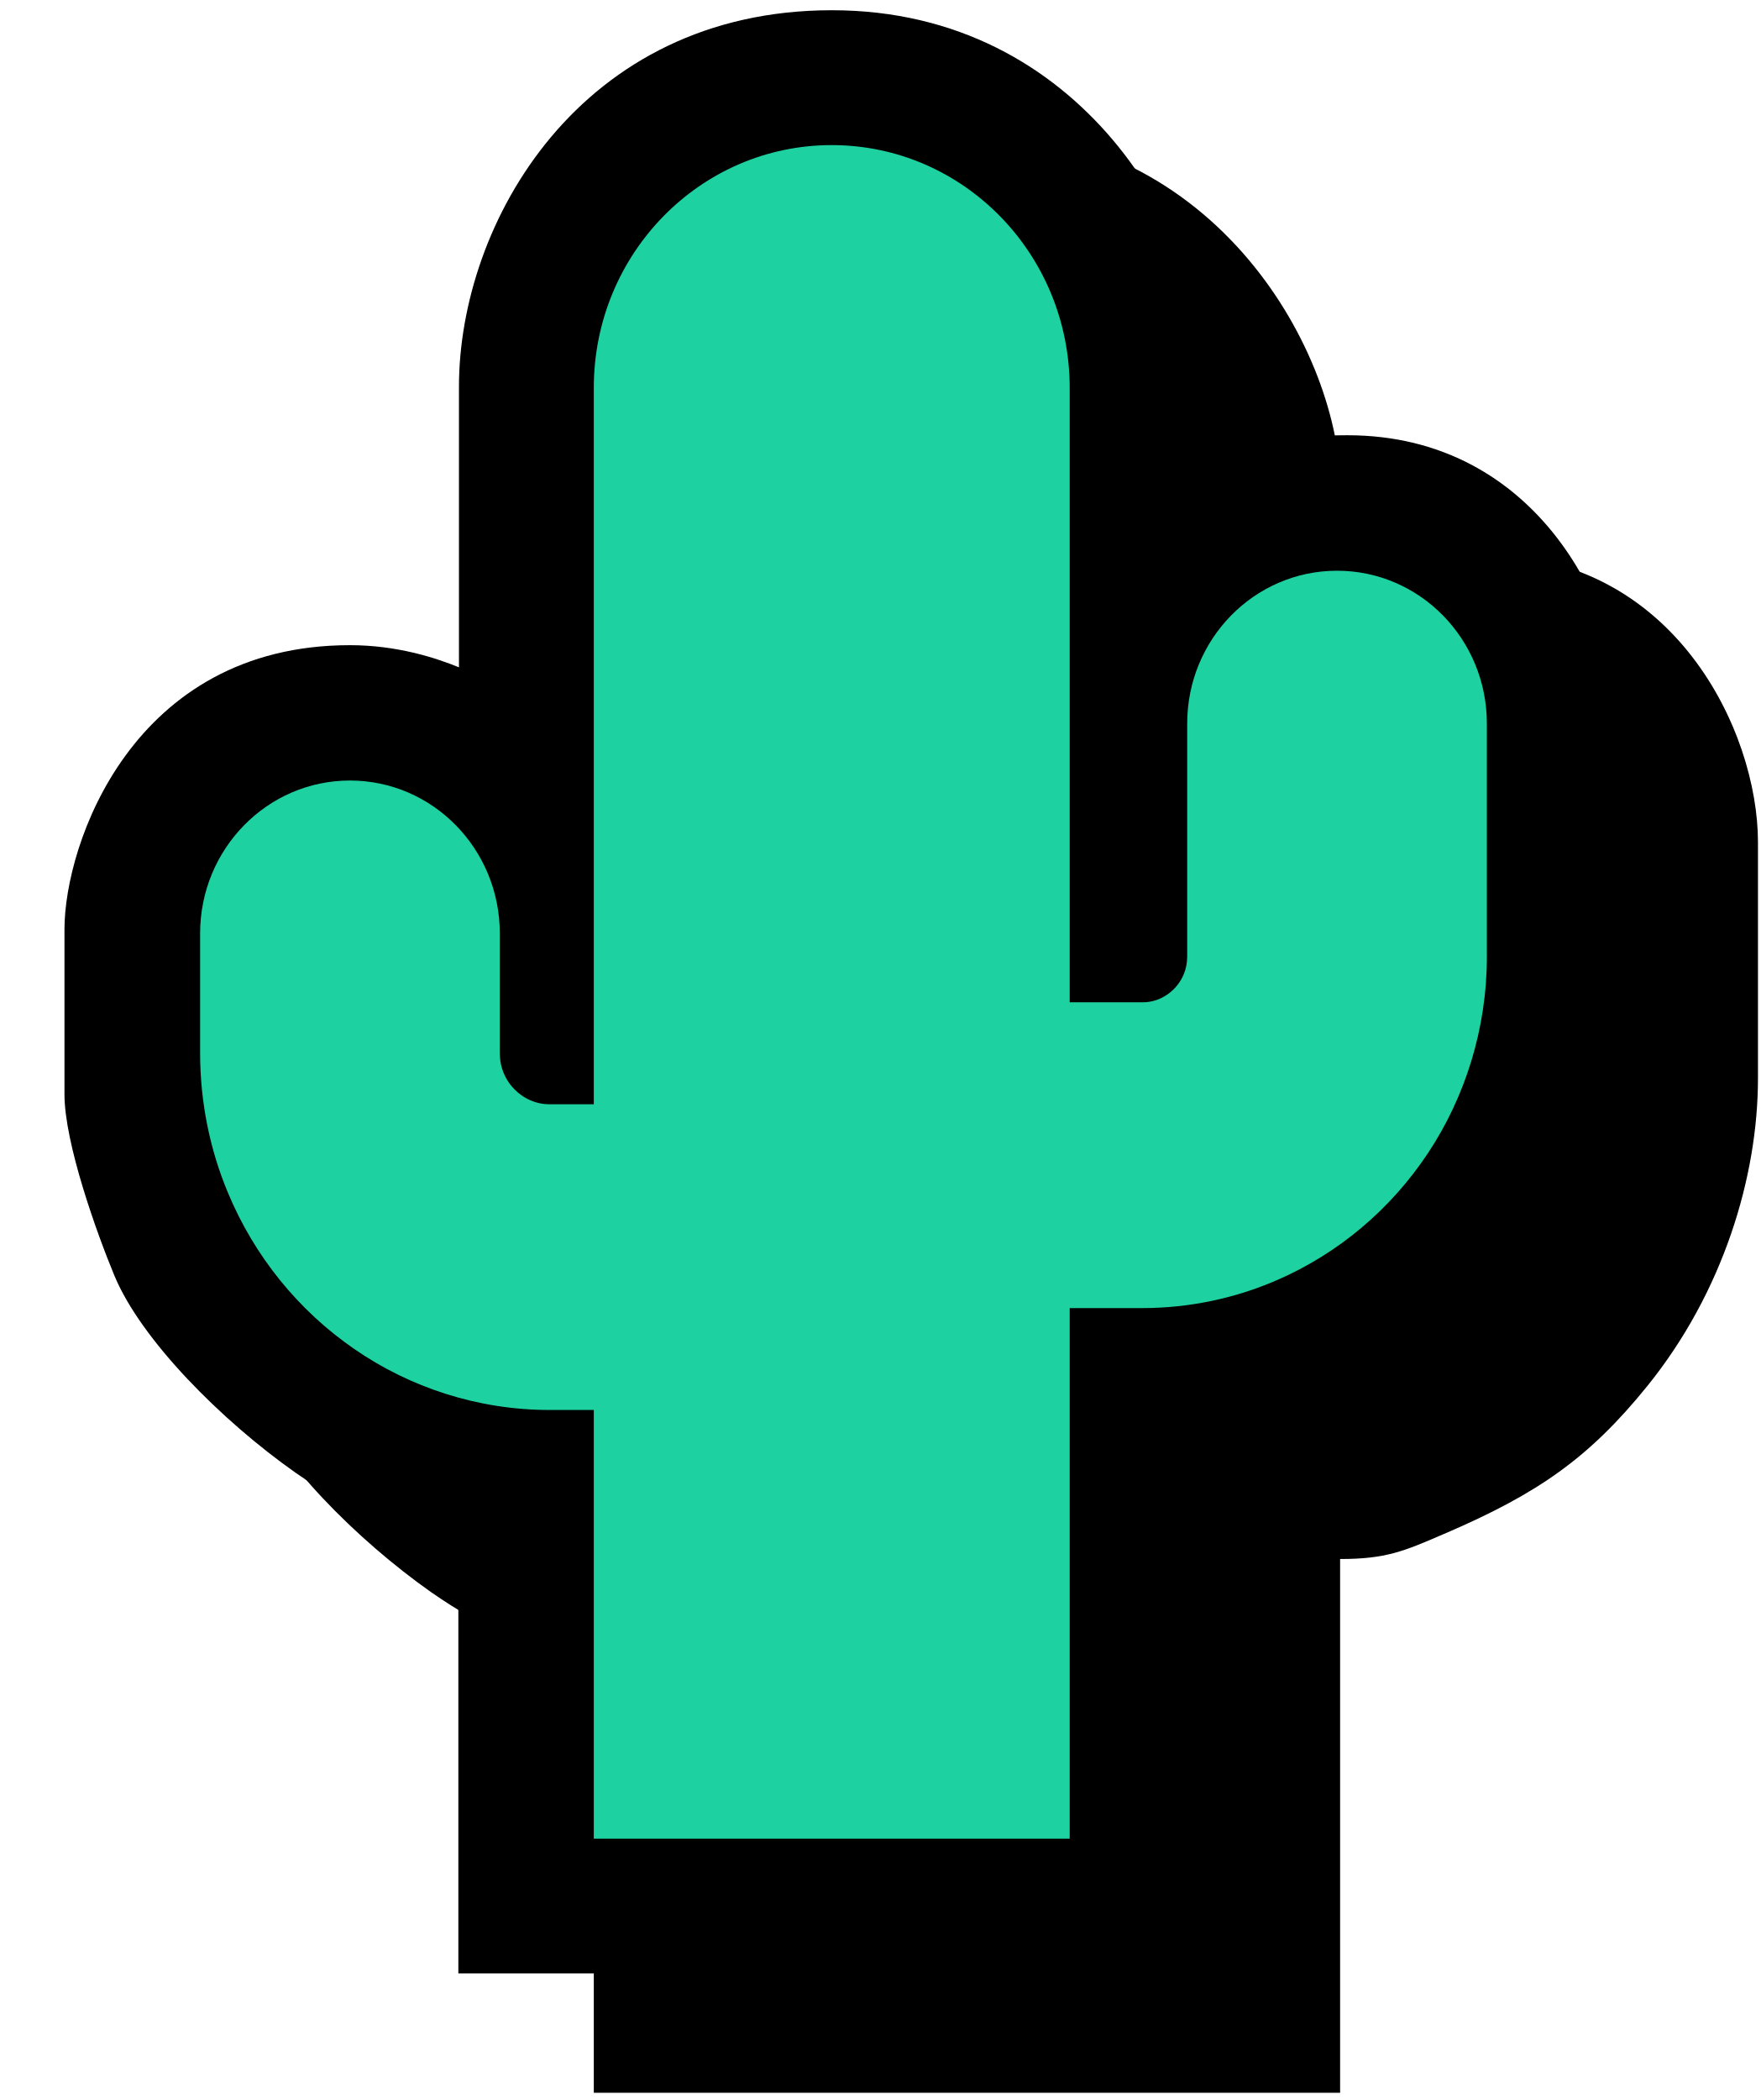
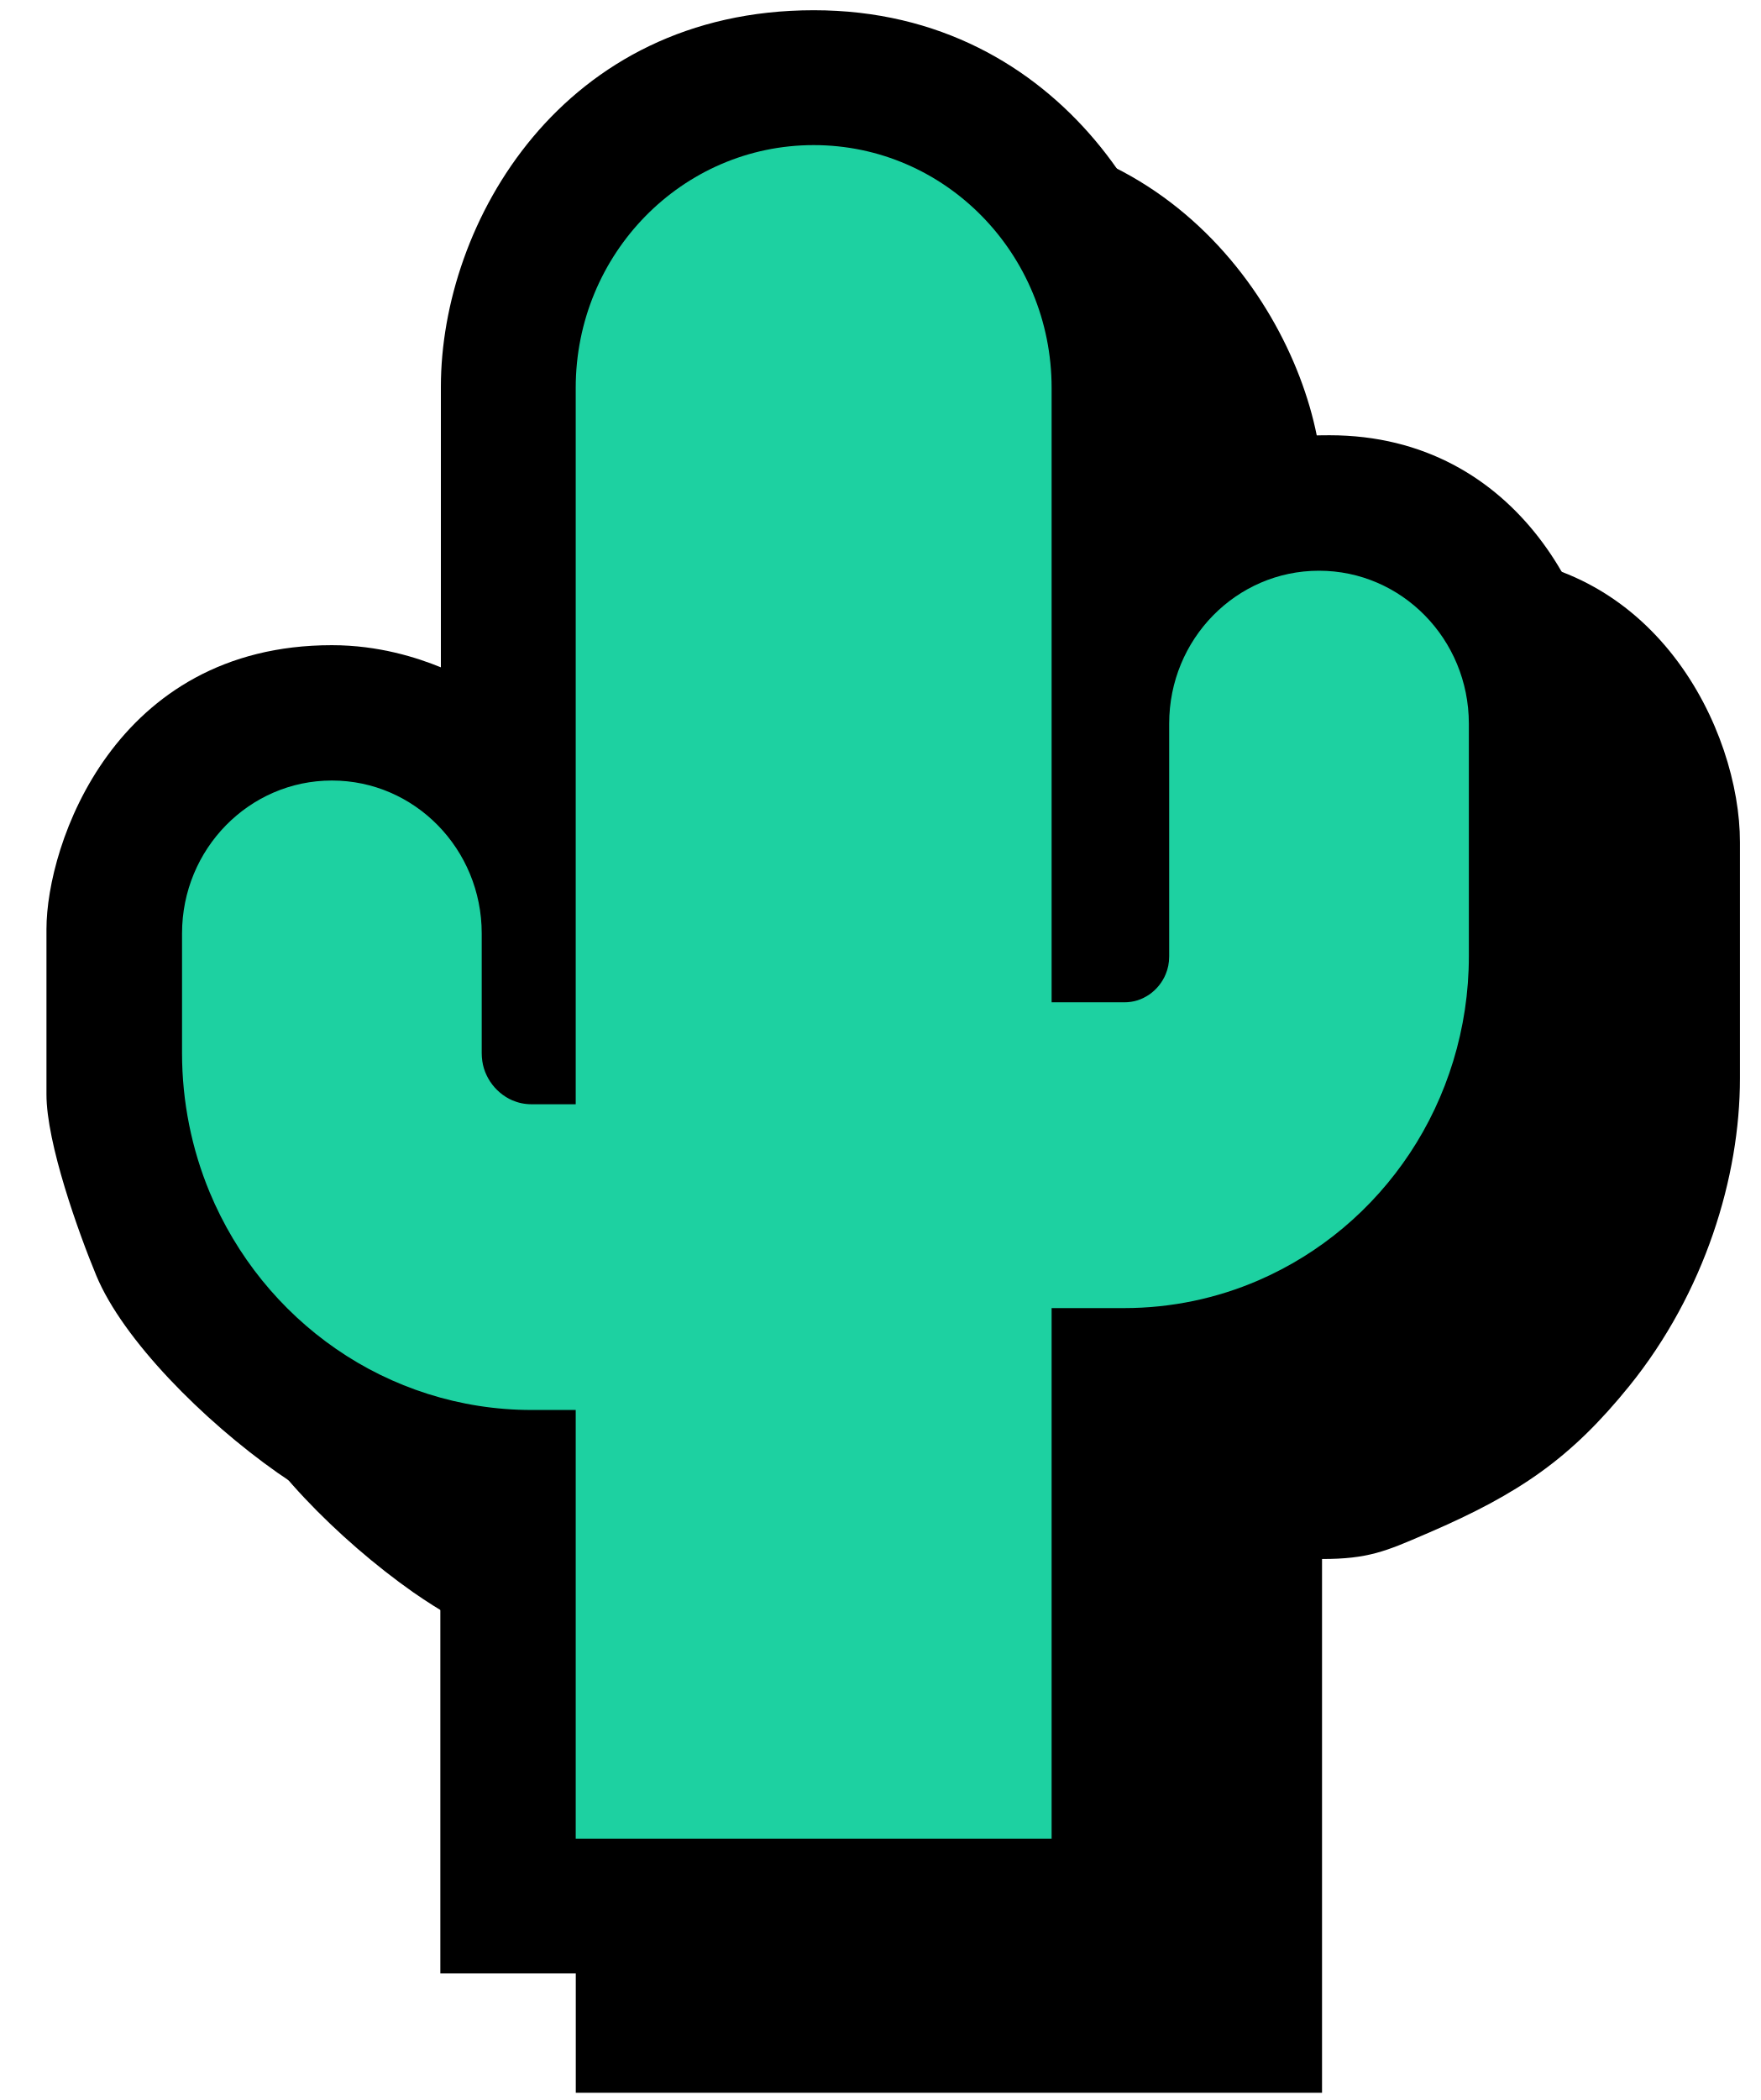
<svg xmlns="http://www.w3.org/2000/svg" width="26" height="31" viewBox="0 0 26 31" fill="none">
-   <path d="M21.896 8.187C20.314 8.187 19.8 8.641 19.795 8.656V7.227C19.795 5.247 17.998 1.913 14.283 1.913C10.567 1.913 8.777 5.052 8.777 7.471V11.613C8.434 11.473 7.864 11.286 7.167 11.286C3.952 11.286 2.952 14.232 2.952 15.478V17.916C2.952 18.637 3.427 19.96 3.689 20.592C4.083 21.54 5.27 22.733 6.368 23.505C7.189 24.073 7.666 24.239 8.768 24.469L8.768 30.893H19.788V23.014C20.464 23.014 20.731 22.899 21.305 22.651C21.322 22.644 21.339 22.637 21.357 22.629C22.708 22.046 23.465 21.524 24.326 20.458C25.439 19.081 25.958 17.375 25.958 15.919V12.431C25.958 10.792 24.719 8.187 21.896 8.187Z" fill="black" />
-   <path d="M17.795 6.894C17.8 6.88 18.314 6.425 19.896 6.425C22.719 6.425 23.958 9.03 23.958 10.669V14.157C23.958 15.613 23.439 17.32 22.326 18.696C21.465 19.762 20.708 20.284 19.357 20.867C18.747 21.13 18.485 21.253 17.788 21.252V29.132H6.768L6.768 22.707C5.666 22.477 5.189 22.311 4.368 21.743C3.27 20.971 2.083 19.778 1.689 18.83C1.427 18.199 0.952 16.875 0.952 16.154V13.716C0.952 12.47 1.952 9.524 5.167 9.524C5.864 9.524 6.434 9.711 6.777 9.851V5.709C6.777 3.29 8.567 0.151 12.283 0.151C15.998 0.151 17.795 3.486 17.795 5.465V6.894Z" fill="black" />
-   <path d="M19.743 8.425C18.521 8.425 17.53 9.435 17.53 10.682V14.118C17.53 14.219 17.512 14.302 17.479 14.382C17.43 14.501 17.343 14.609 17.235 14.682C17.127 14.755 17.011 14.796 16.866 14.796H15.795V5.726C15.795 3.746 14.222 2.142 12.281 2.142C10.341 2.142 8.768 3.746 8.768 5.726V16.301H8.119C8.01 16.301 7.919 16.28 7.832 16.243C7.702 16.187 7.585 16.088 7.504 15.967C7.425 15.844 7.381 15.711 7.38 15.547V13.779C7.38 12.533 6.389 11.522 5.167 11.522C3.946 11.522 2.955 12.533 2.955 13.779V15.547C2.955 16.268 3.099 16.967 3.362 17.598C3.755 18.546 4.407 19.346 5.23 19.913C6.051 20.481 7.057 20.815 8.119 20.814H8.768V27.142H15.795V19.31H16.866C17.562 19.31 18.237 19.165 18.847 18.901C19.764 18.505 20.536 17.85 21.085 17.023C21.633 16.197 21.956 15.186 21.955 14.118V10.682C21.955 9.435 20.965 8.425 19.743 8.425Z" fill="#1DD1A1" />
+   <path d="M21.63 8.187C20.048 8.187 19.533 8.641 19.528 8.656V7.227C19.528 5.247 17.732 1.913 14.016 1.913C10.3 1.913 8.51 5.052 8.51 7.471V11.613C8.167 11.473 7.597 11.286 6.901 11.286C3.685 11.286 2.686 14.232 2.686 15.478V17.916C2.685 18.637 3.16 19.96 3.422 20.592C3.816 21.54 5.003 22.733 6.101 23.505C6.923 24.073 7.399 24.239 8.502 24.469L8.502 30.893H19.521V23.014C20.198 23.014 20.465 22.899 21.038 22.651C21.055 22.644 21.073 22.637 21.09 22.629C22.442 22.046 23.198 21.524 24.06 20.458C25.172 19.081 25.692 17.375 25.692 15.919V12.431C25.692 10.792 24.452 8.187 21.63 8.187Z" fill="black" />
+   <path d="M17.528 6.894C17.533 6.88 18.048 6.425 19.63 6.425C22.452 6.425 23.692 9.03 23.692 10.669V14.157C23.692 15.613 23.172 17.32 22.06 18.696C21.198 19.762 20.442 20.284 19.09 20.867C18.48 21.13 18.218 21.253 17.521 21.252V29.132H6.502L6.502 22.707C5.399 22.477 4.923 22.311 4.101 21.743C3.003 20.971 1.816 19.778 1.422 18.83C1.16 18.199 0.685 16.875 0.686 16.154V13.716C0.686 12.47 1.685 9.524 4.901 9.524C5.597 9.524 6.167 9.711 6.51 9.851V5.709C6.51 3.29 8.3 0.151 12.016 0.151C15.732 0.151 17.528 3.486 17.528 5.465V6.894Z" fill="black" />
+   <path d="M19.476 8.425C18.254 8.425 17.264 9.435 17.264 10.682V14.118C17.264 14.219 17.245 14.302 17.212 14.382C17.163 14.501 17.076 14.609 16.969 14.682C16.86 14.755 16.744 14.796 16.599 14.796H15.528V5.726C15.528 3.746 13.956 2.142 12.015 2.142C10.074 2.142 8.501 3.746 8.501 5.726V16.301H7.852C7.744 16.301 7.652 16.28 7.565 16.243C7.435 16.187 7.318 16.088 7.238 15.967C7.158 15.844 7.114 15.711 7.113 15.547V13.779C7.113 12.533 6.123 11.522 4.901 11.522C3.679 11.522 2.688 12.533 2.688 13.779V15.547C2.688 16.268 2.833 16.967 3.095 17.598C3.489 18.546 4.141 19.346 4.963 19.913C5.785 20.481 6.79 20.815 7.852 20.814H8.501V27.142H15.528V19.31H16.599C17.296 19.31 17.971 19.165 18.581 18.901C19.497 18.505 20.27 17.85 20.818 17.023C21.366 16.197 21.689 15.186 21.689 14.118V10.682C21.688 9.435 20.698 8.425 19.476 8.425Z" fill="#1DD1A1" />
</svg>
